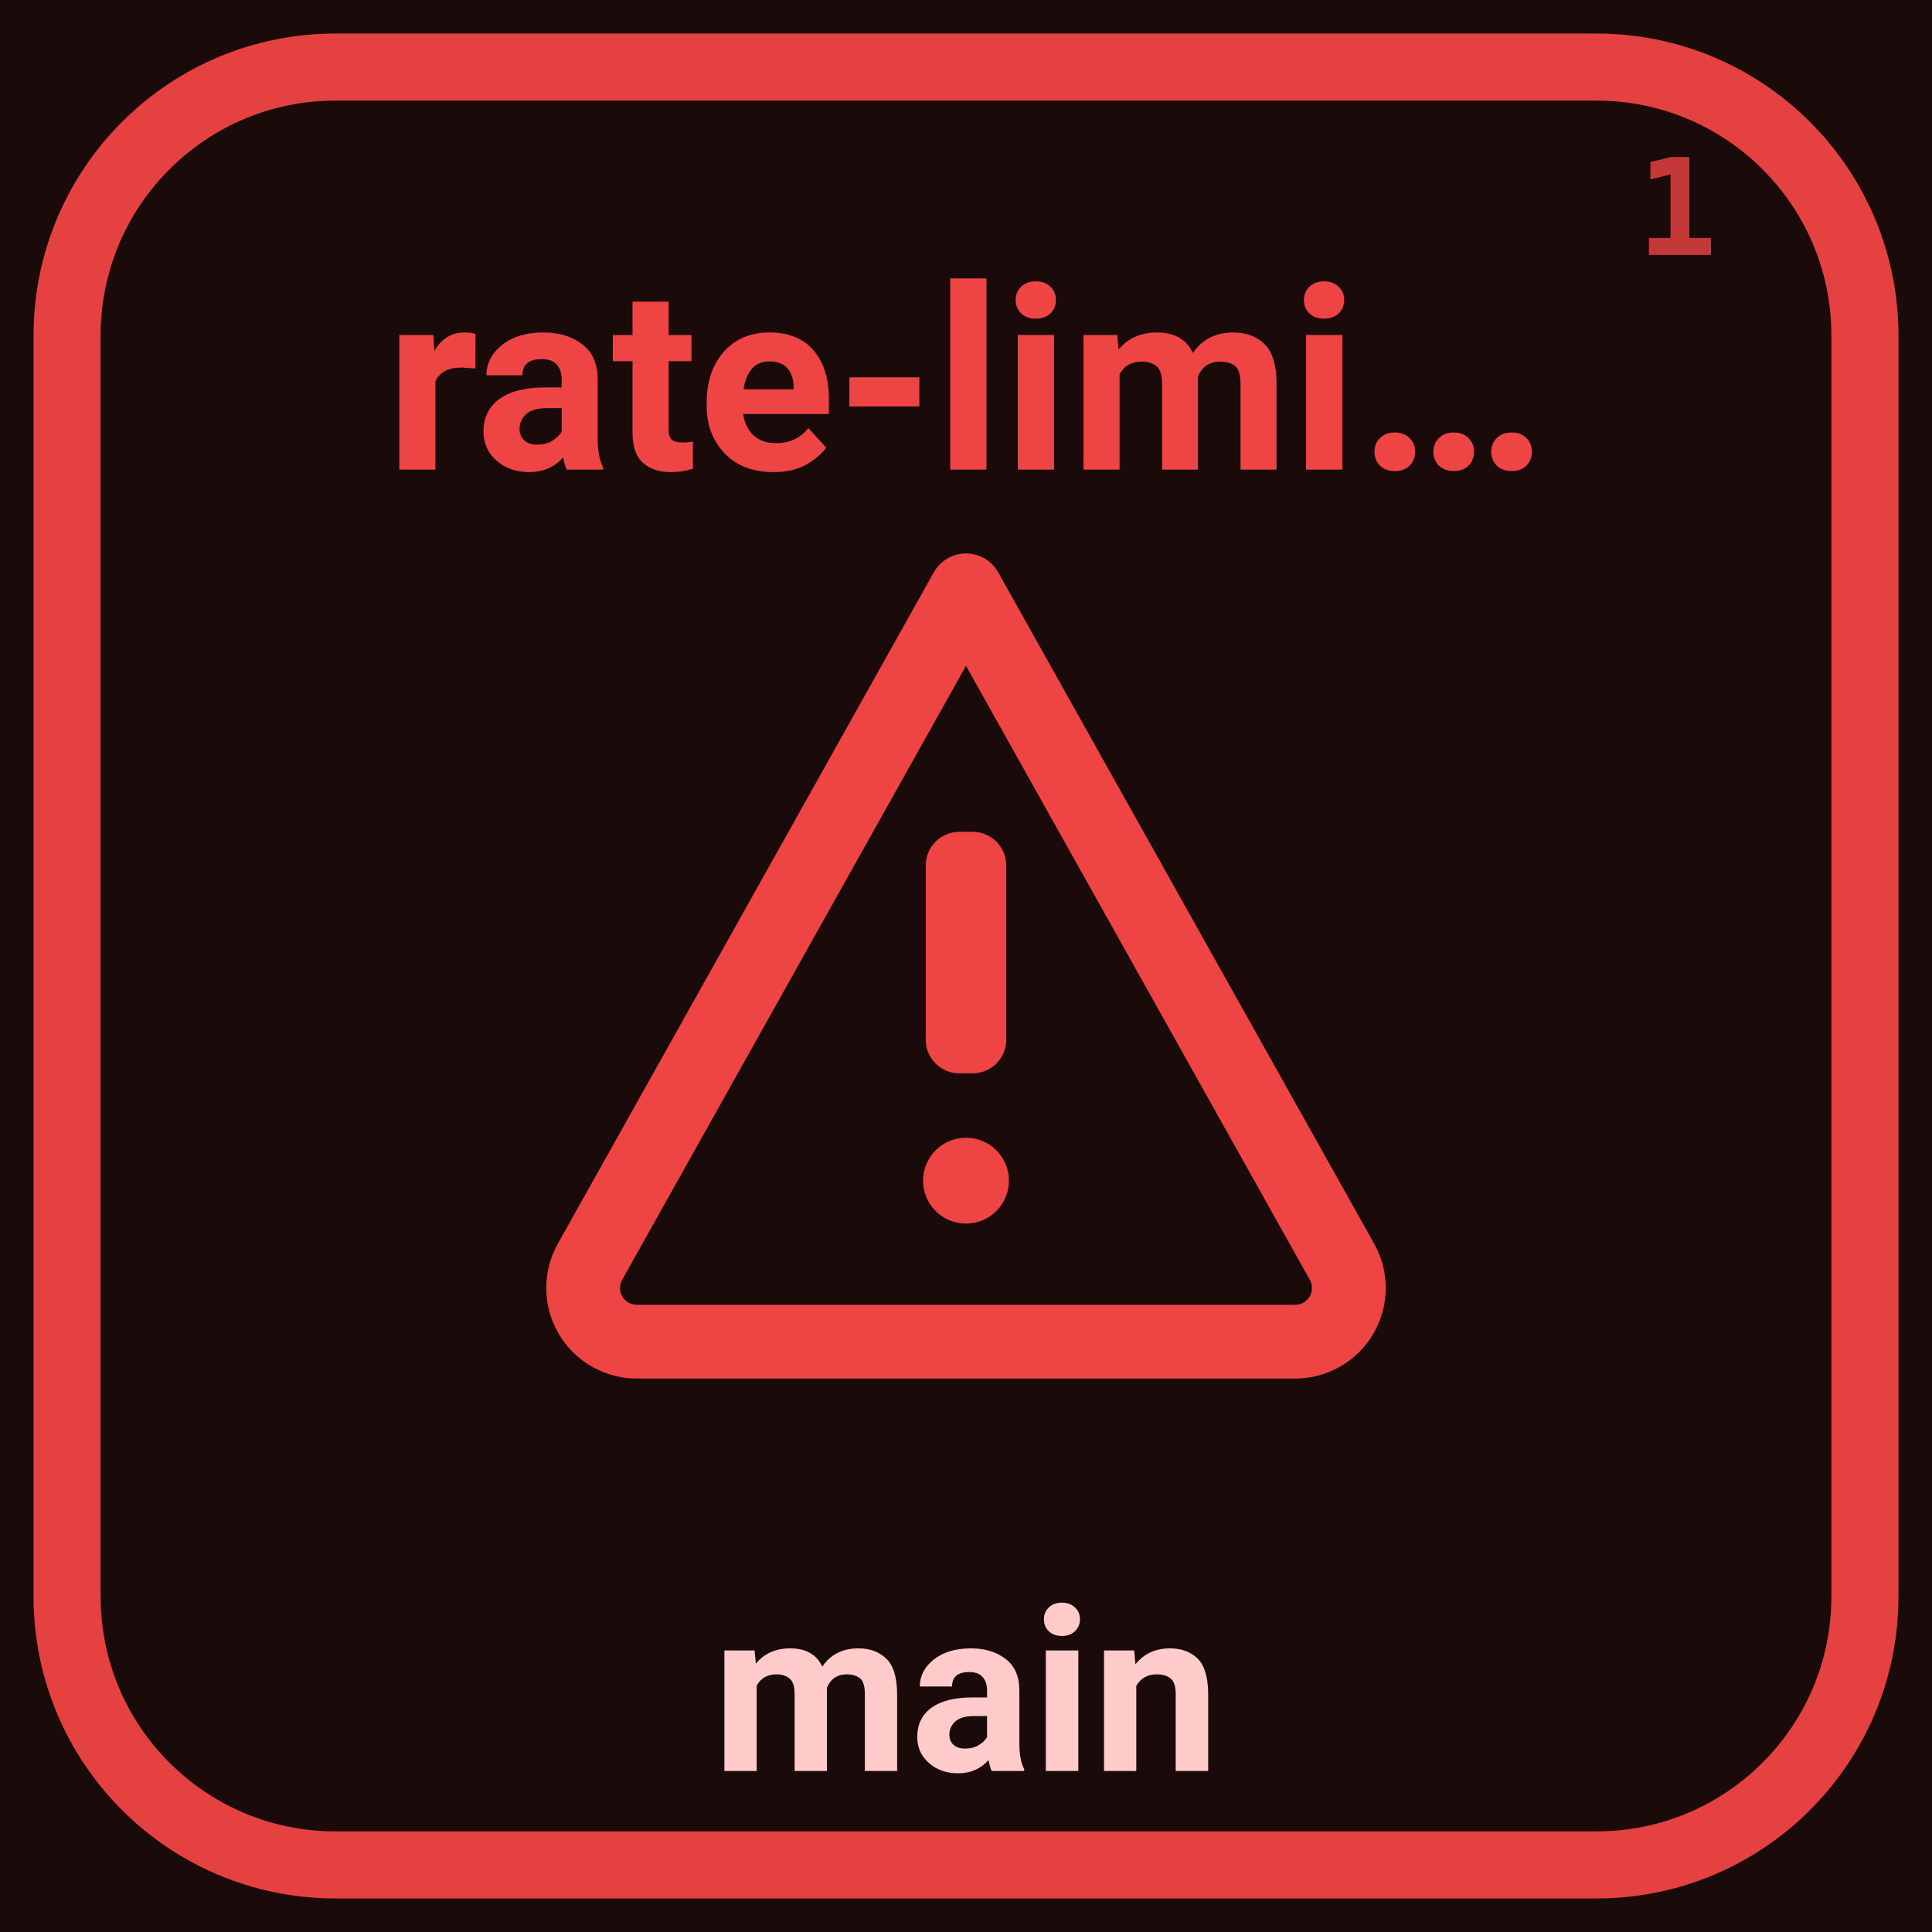
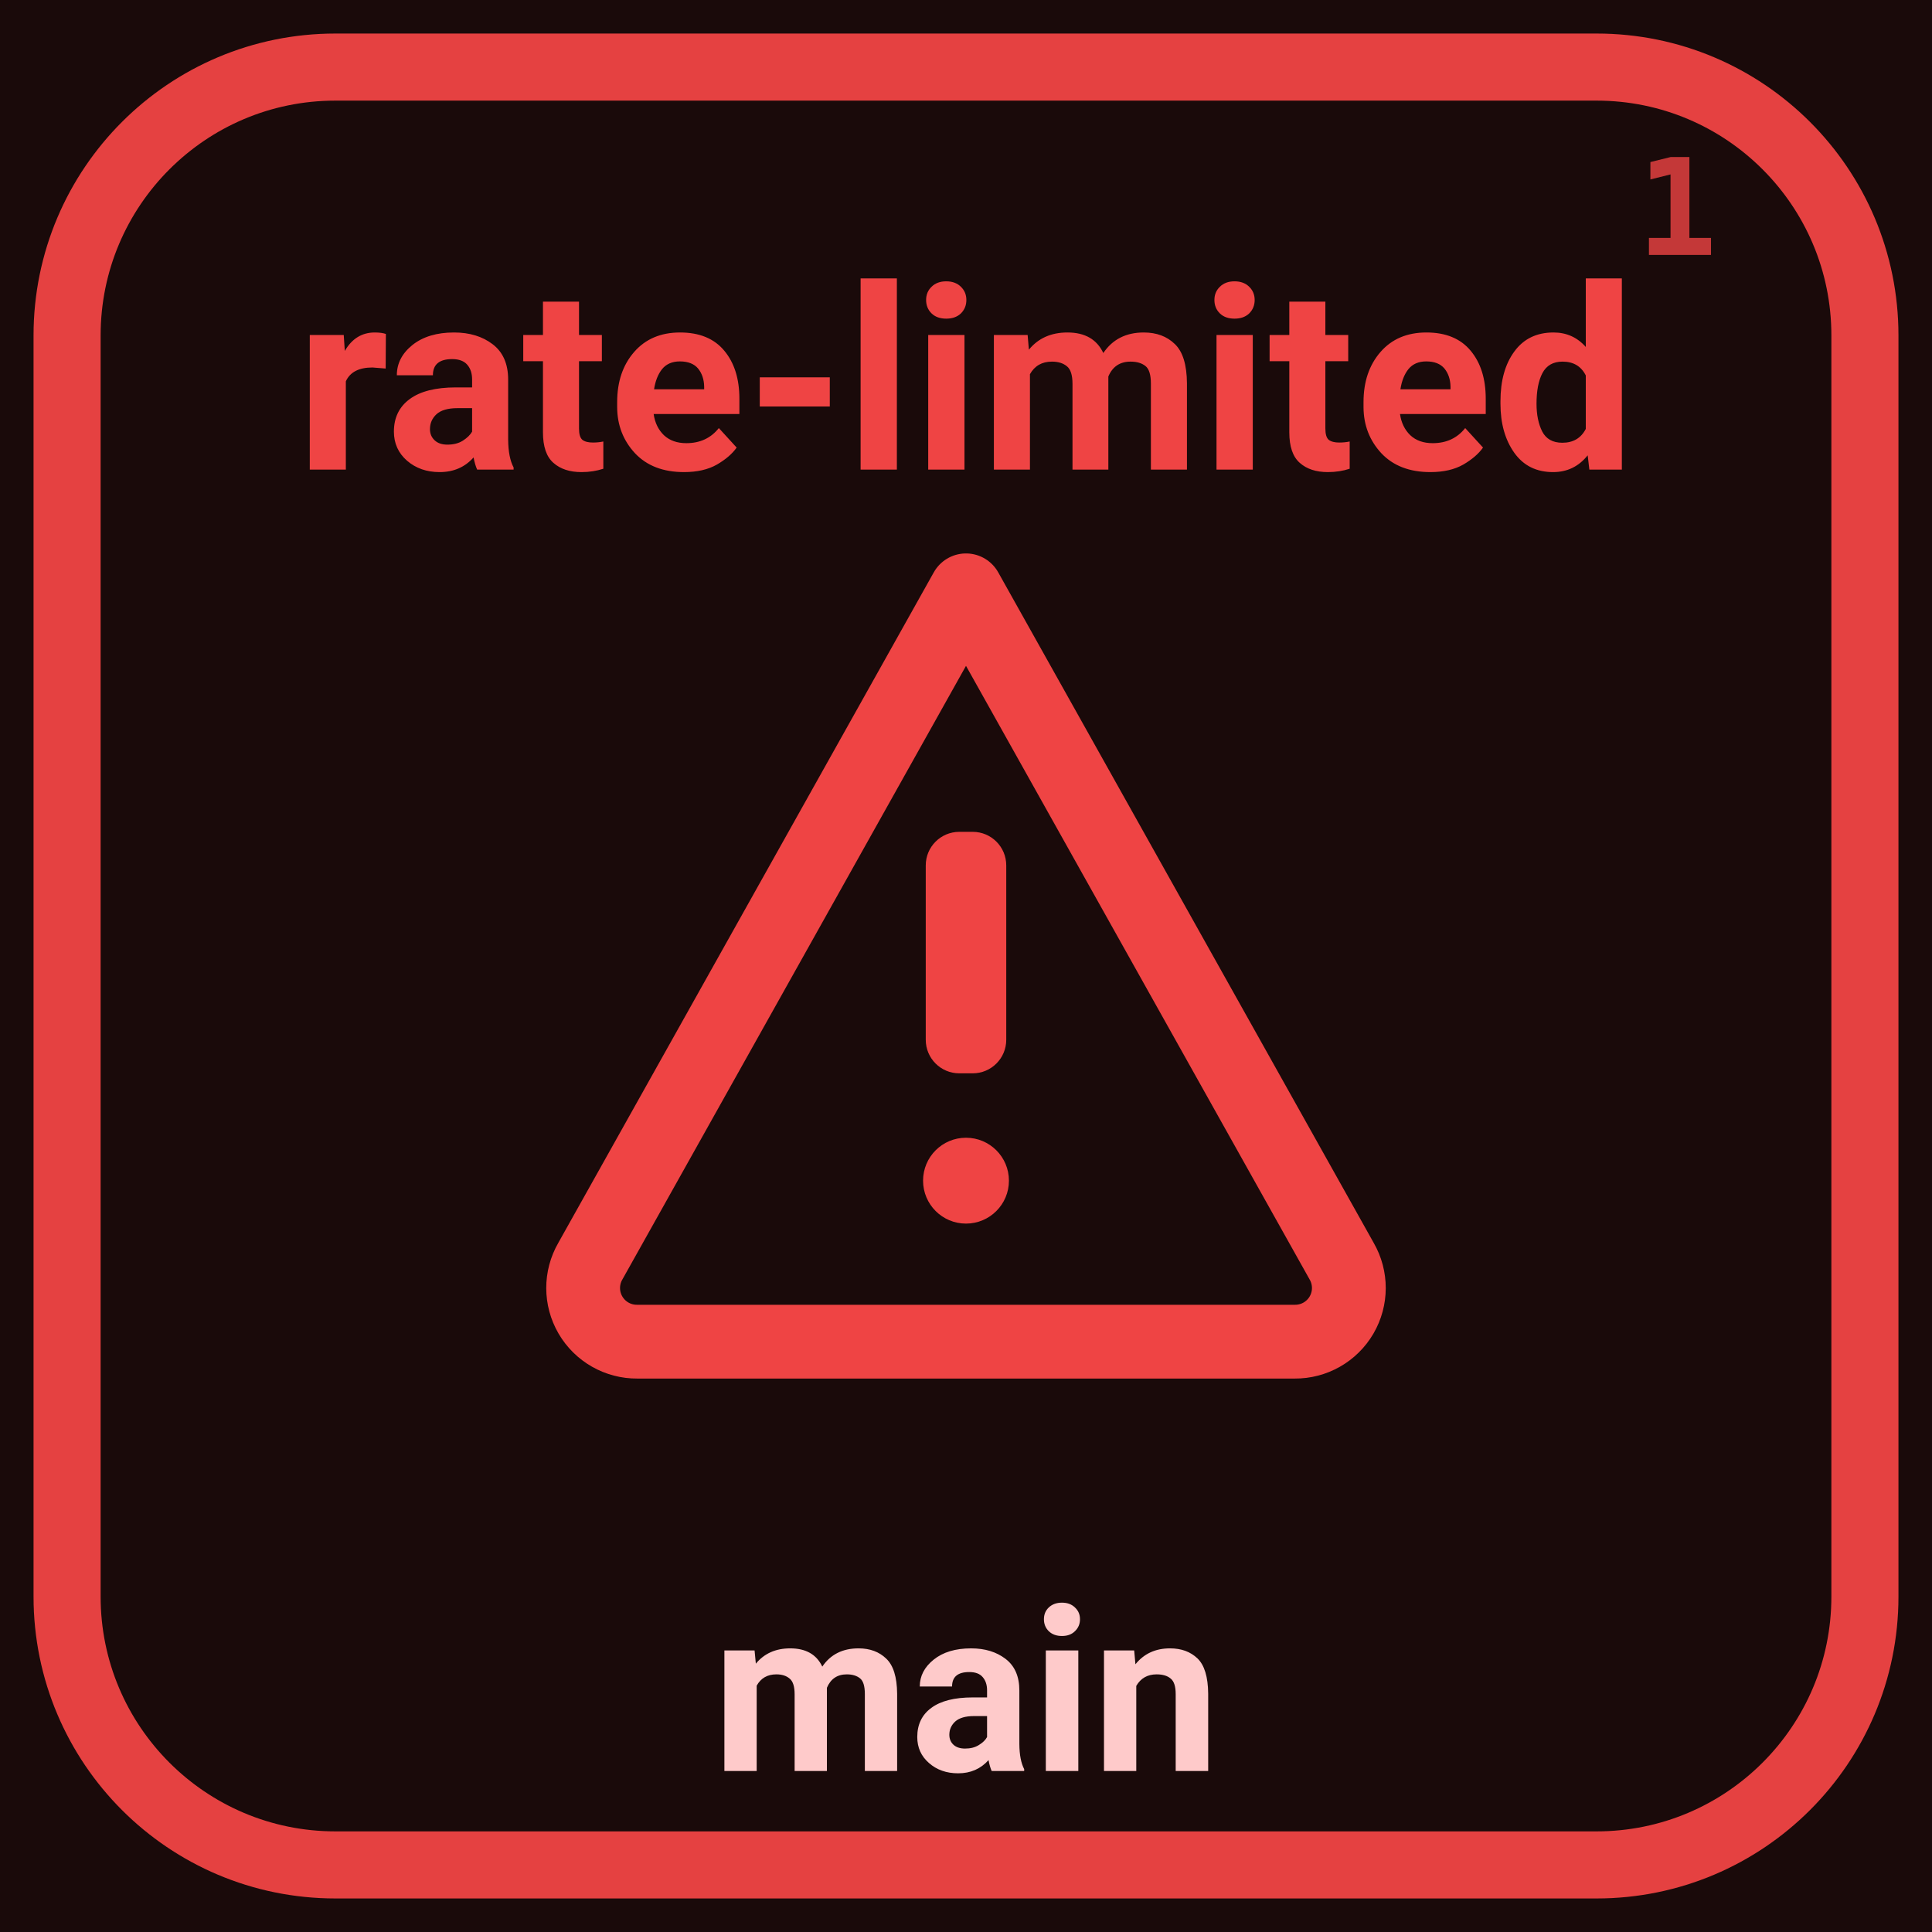
<svg xmlns="http://www.w3.org/2000/svg" width="144" height="144" viewBox="0 0 144 144">
  <rect width="144" height="144" fill="#1a0a0a" />
  <rect width="144" height="144" fill="#ef4444" opacity="0.000" />
  <rect x="5" y="5" width="134" height="134" rx="20" fill="none" stroke="#ef4444" stroke-width="5" stroke-linejoin="round" opacity="0.95" />
  <text x="128" y="19" font-family="ui-monospace,SFMono-Regular,Menlo,monospace" font-size="10" font-weight="700" fill="#ef4444" opacity="0.8" text-anchor="end">1</text>
  <defs>
    <clipPath id="ct">
      <rect x="10" y="19" width="124" height="23" />
    </clipPath>
  </defs>
-   <text clip-path="url(#ct)" x="72" y="35" font-family="-apple-system,Segoe UI,Roboto,sans-serif" font-size="19" font-weight="700" fill="#ef4444" text-anchor="middle">rate-limi…</text>
+   <text clip-path="url(#ct)" x="72" y="35" font-family="-apple-system,Segoe UI,Roboto,sans-serif" font-size="19" font-weight="700" fill="#ef4444" text-anchor="middle">rate-limited</text>
  <g transform="translate(0,12)">
    <path d="M72 32 L100 82 a4 4 0 0 1 -3.5 6 H47.5 a4 4 0 0 1 -3.5 -6 Z" fill="none" stroke="#ef4444" stroke-width="5.5" stroke-linejoin="round" opacity="1.00" />
    <rect x="69" y="50" width="6" height="18" rx="2.5" fill="#ef4444" />
    <circle cx="72" cy="76" r="3.2" fill="#ef4444" />
  </g>
  <defs>
-     <clipPath id="cb">
+     <clipPath id="cb0">
      <rect x="10" y="118" width="124" height="20" />
    </clipPath>
  </defs>
-   <text clip-path="url(#cb)" x="72" y="132" font-family="-apple-system,Segoe UI,Roboto,sans-serif" font-size="17" font-weight="600" fill="#fecaca" text-anchor="middle">main</text>
+   <text clip-path="url(#cb0)" x="72" y="132" font-family="-apple-system,Segoe UI,Roboto,sans-serif" font-size="17" font-weight="600" fill="#fecaca" text-anchor="middle">main</text>
</svg>
